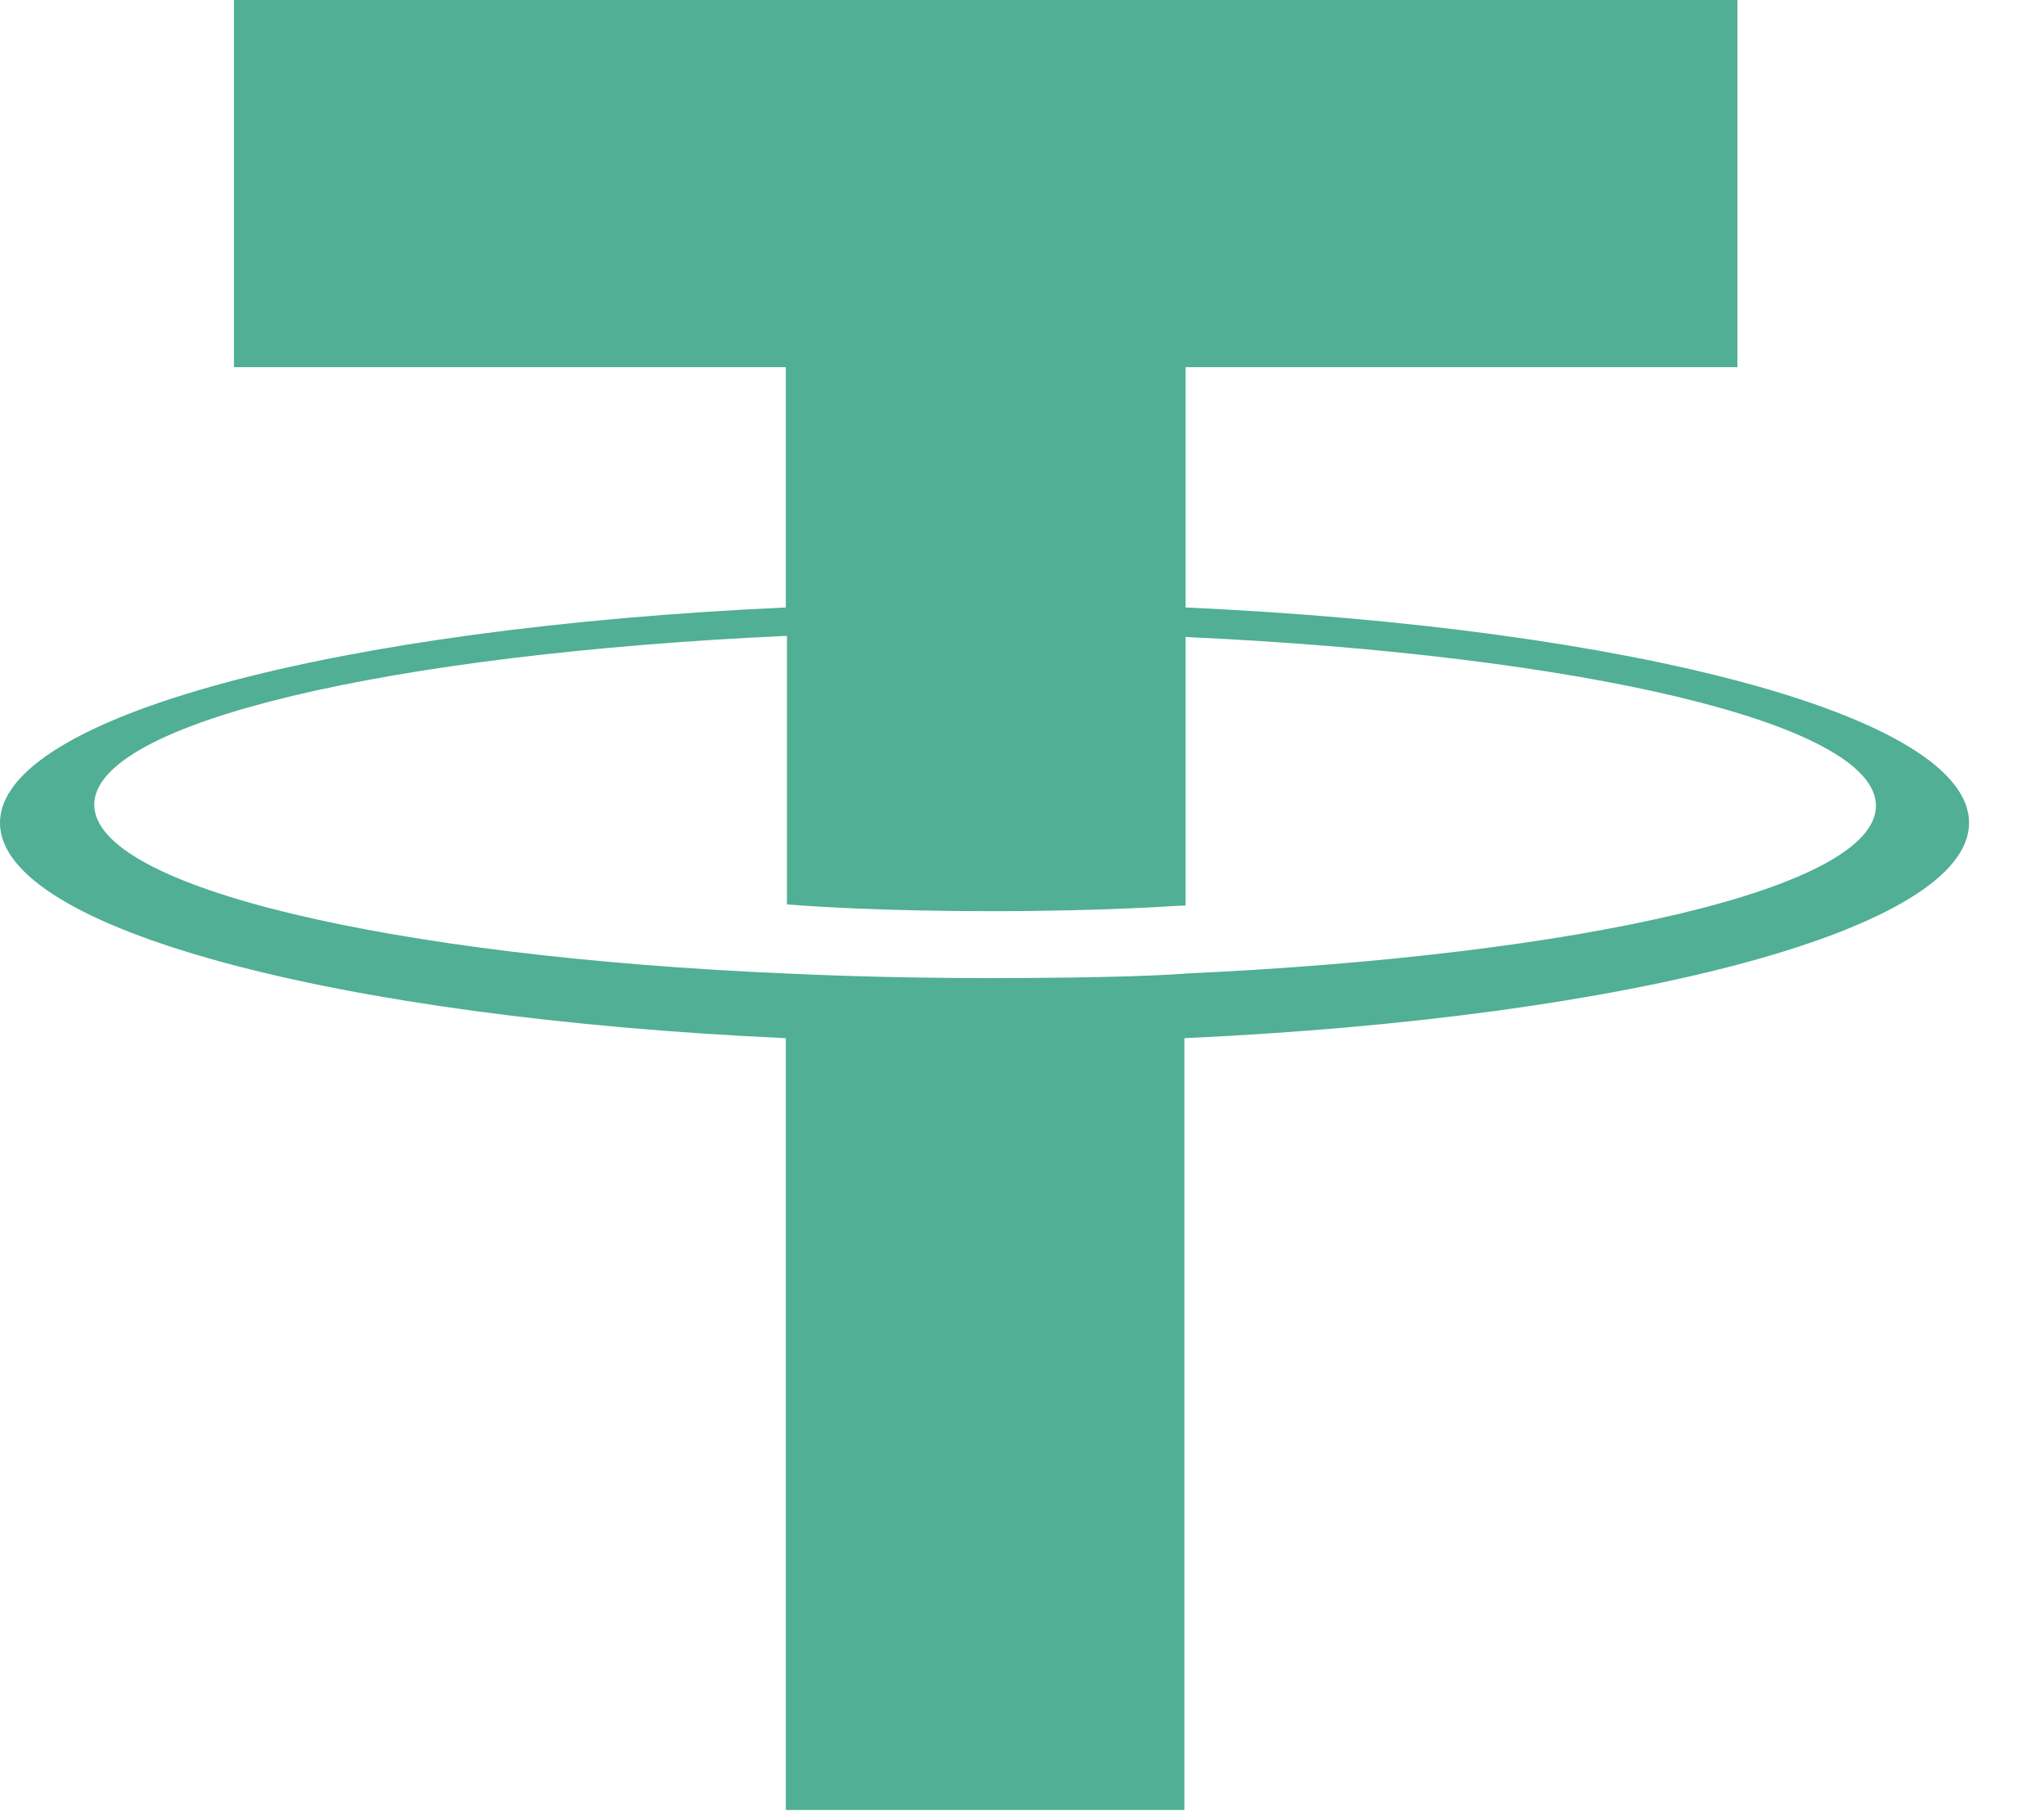
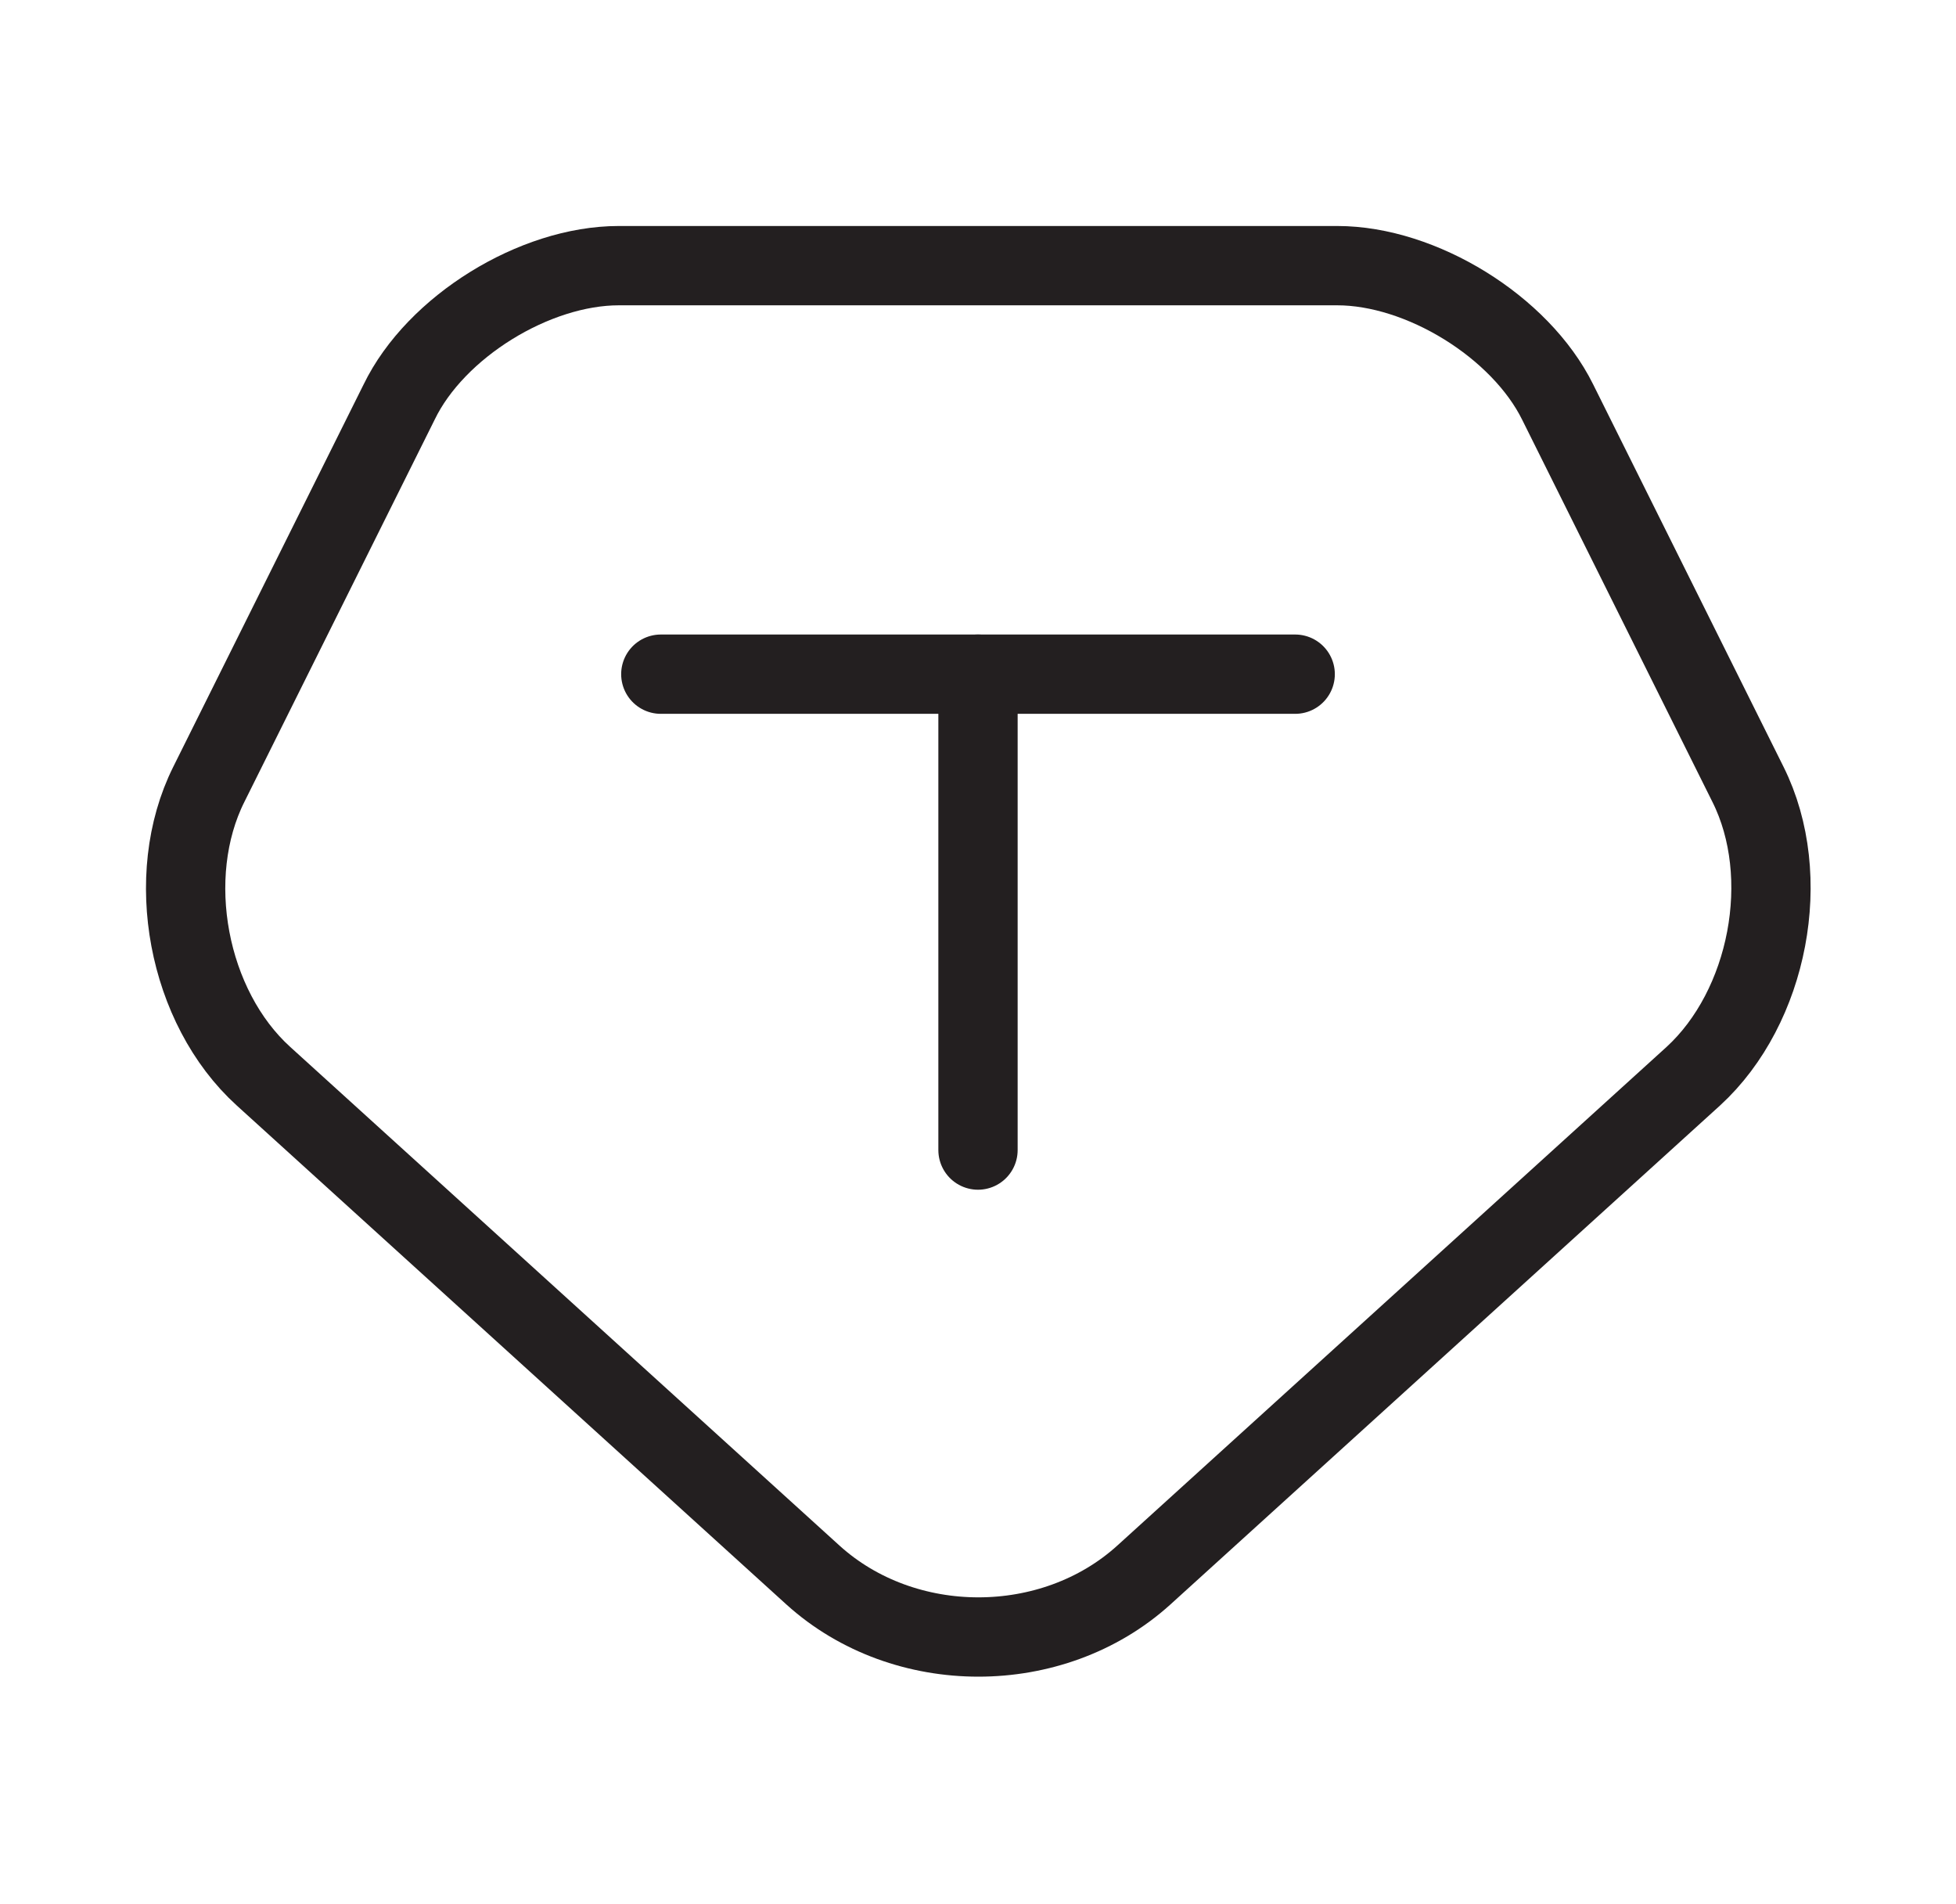
- <svg xmlns="http://www.w3.org/2000/svg" width="18" height="16" viewBox="0 0 18 16" fill="none">
-   <path fill-rule="evenodd" clip-rule="evenodd" d="M10.44 8.571C10.34 8.581 9.83 8.611 8.7 8.611C7.8 8.611 7.16 8.581 6.93 8.571C3.44 8.421 0.83 7.813 0.83 7.084C0.83 6.356 3.44 5.757 6.93 5.598V7.962C7.16 7.982 7.81 8.022 8.72 8.022C9.8 8.022 10.35 7.972 10.44 7.972V5.608C13.92 5.767 16.52 6.366 16.52 7.094C16.52 7.823 13.92 8.411 10.44 8.571ZM10.44 5.348V3.233H15.3V0H2.06V3.233H6.92V5.348C2.97 5.528 0 6.306 0 7.244C0 8.182 2.97 8.96 6.92 9.14V15.935H10.43V9.14C14.37 8.96 17.34 8.182 17.34 7.244C17.34 6.306 14.38 5.528 10.44 5.348Z" fill="#50AF95" />
+ <svg xmlns="http://www.w3.org/2000/svg" width="37" height="36" viewBox="0 0 37 36" fill="none">
+   <path d="M11.705 5.024H25.295C26.885 5.024 28.76 6.179 29.465 7.604L33.065 14.834C33.935 16.574 33.455 19.049 32.03 20.354L21.635 29.789C19.91 31.349 17.105 31.349 15.38 29.789L4.985 20.354C3.545 19.049 3.08 16.574 3.95 14.834L7.55 7.604C8.24 6.179 10.115 5.024 11.705 5.024Z" stroke="#231F20" stroke-width="1.5" stroke-miterlimit="10" stroke-linecap="round" stroke-linejoin="round" />
+   <path d="M18.5 21.75V12.75" stroke="#231F20" stroke-width="1.5" stroke-miterlimit="10" stroke-linecap="round" stroke-linejoin="round" />
+   <path d="M12.5 12.75H24.5" stroke="#231F20" stroke-width="1.5" stroke-miterlimit="10" stroke-linecap="round" stroke-linejoin="round" />
</svg>
